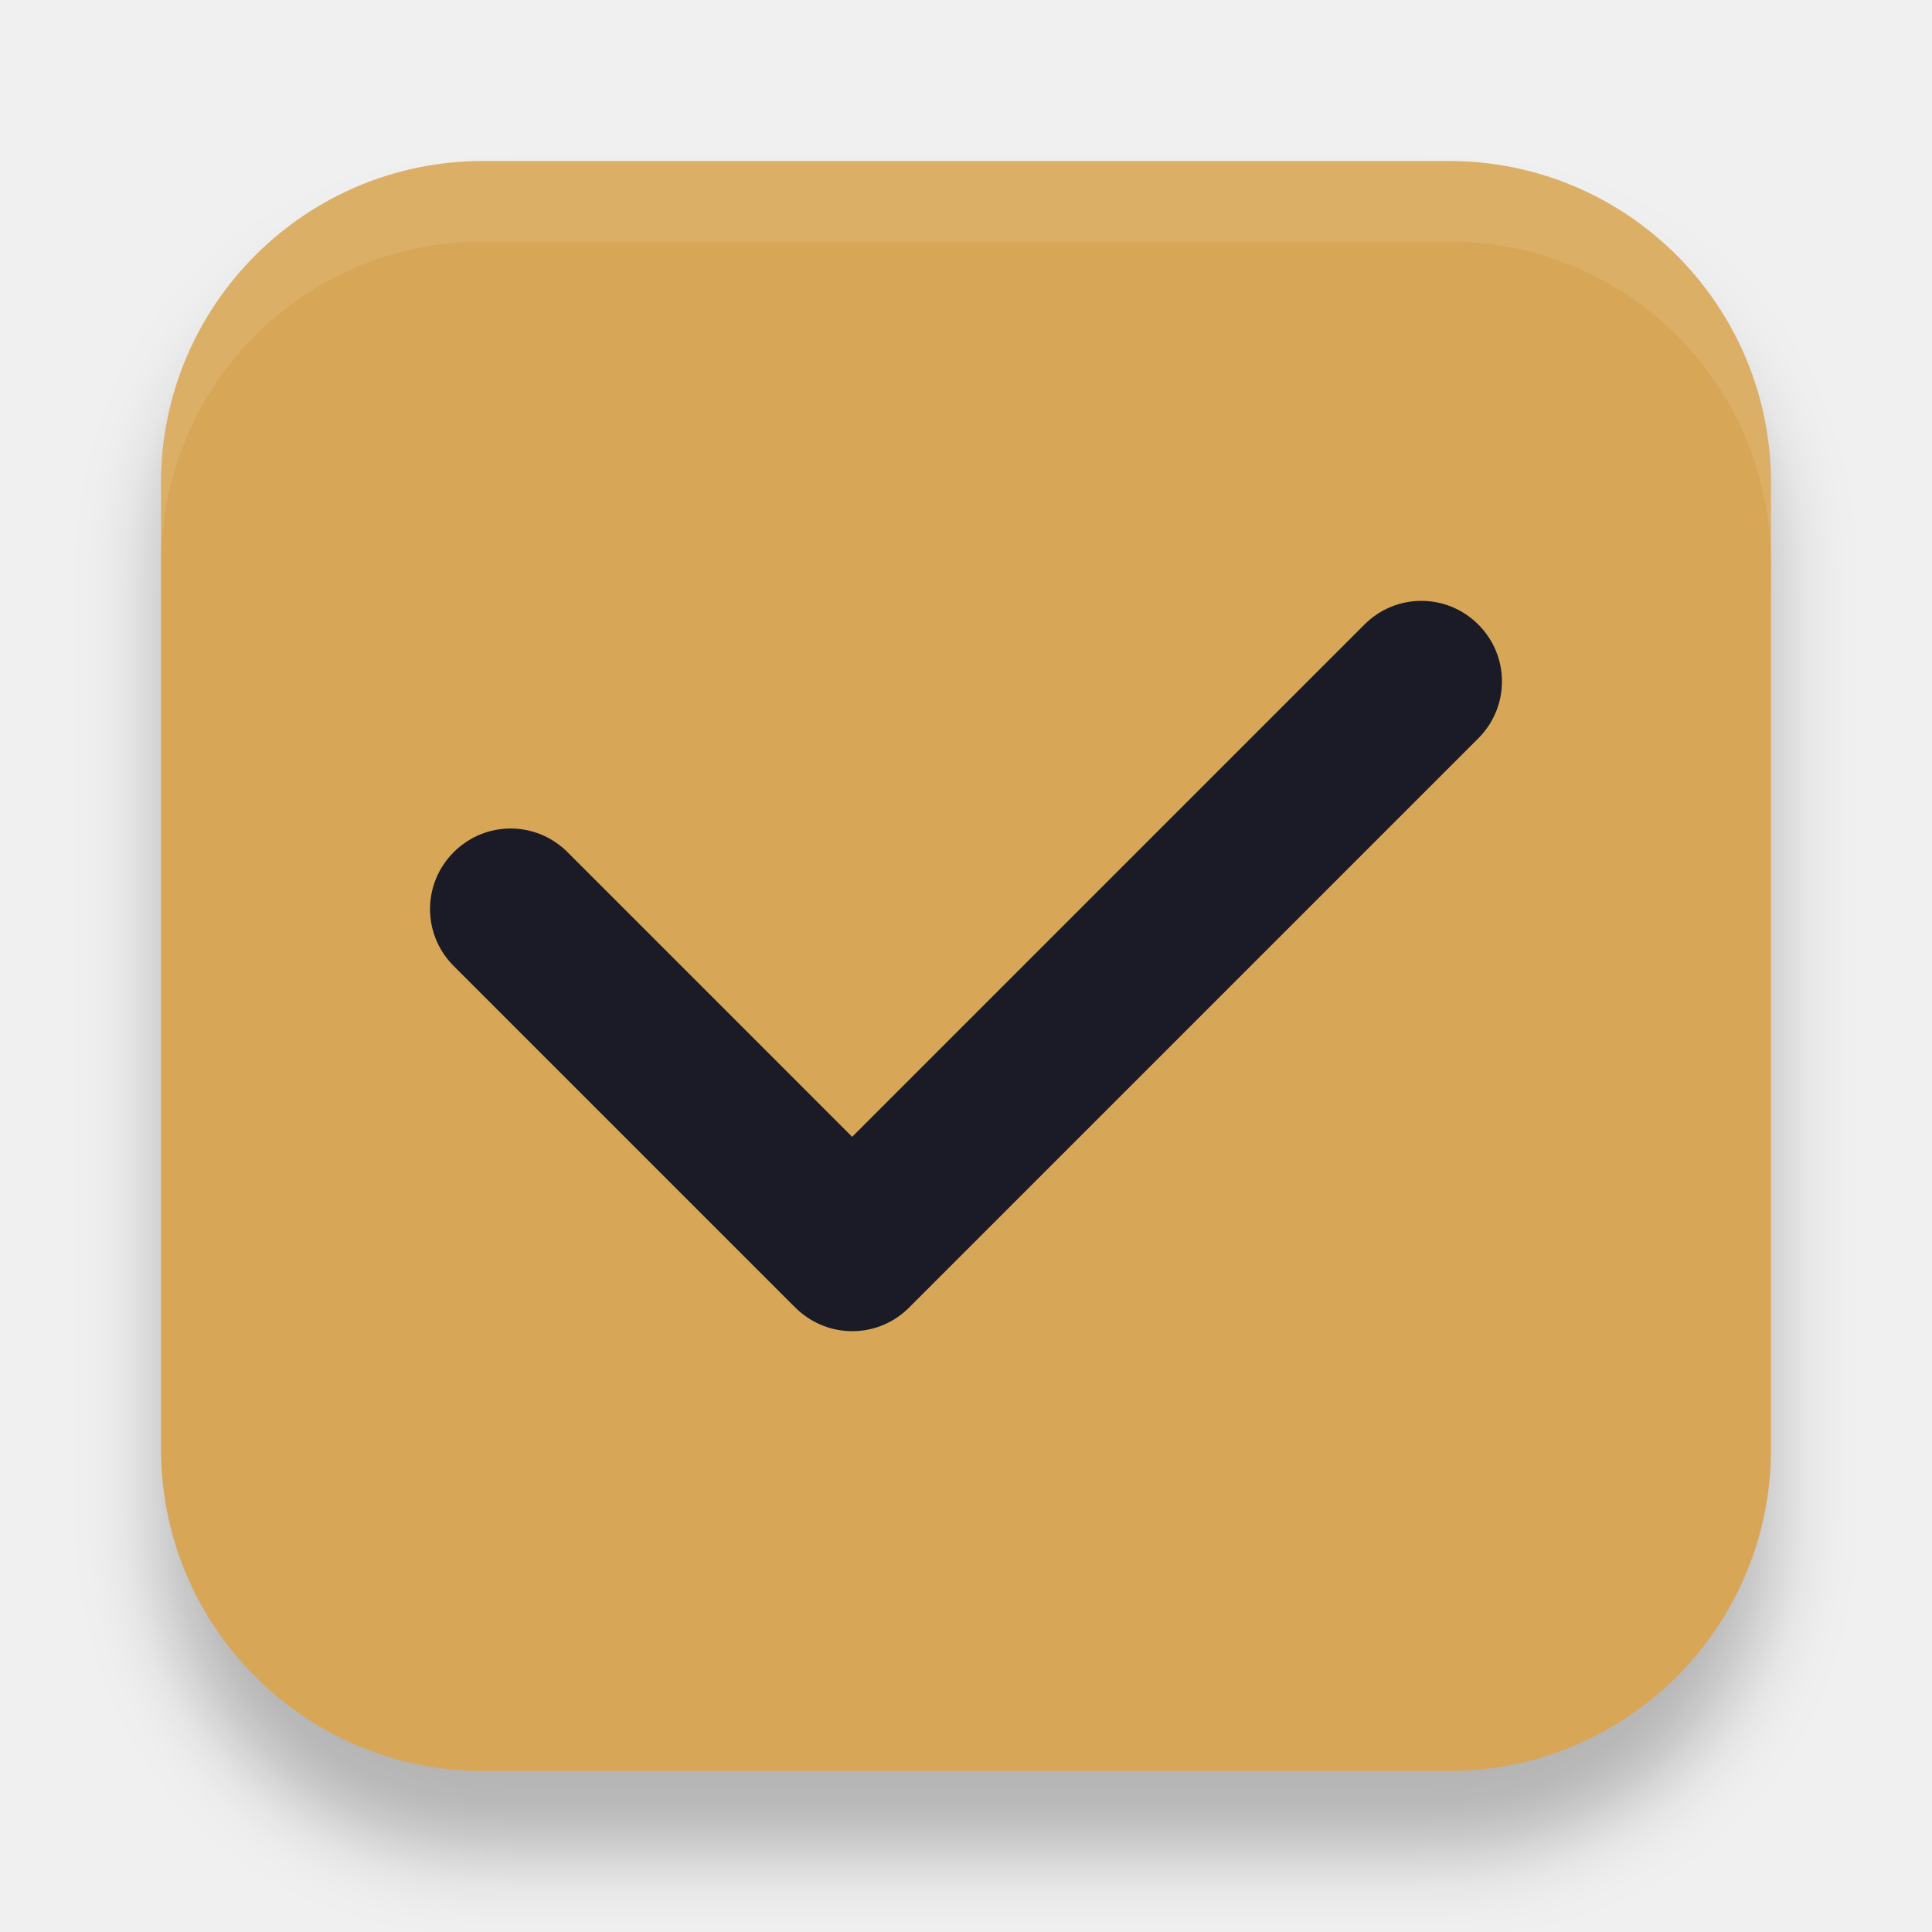
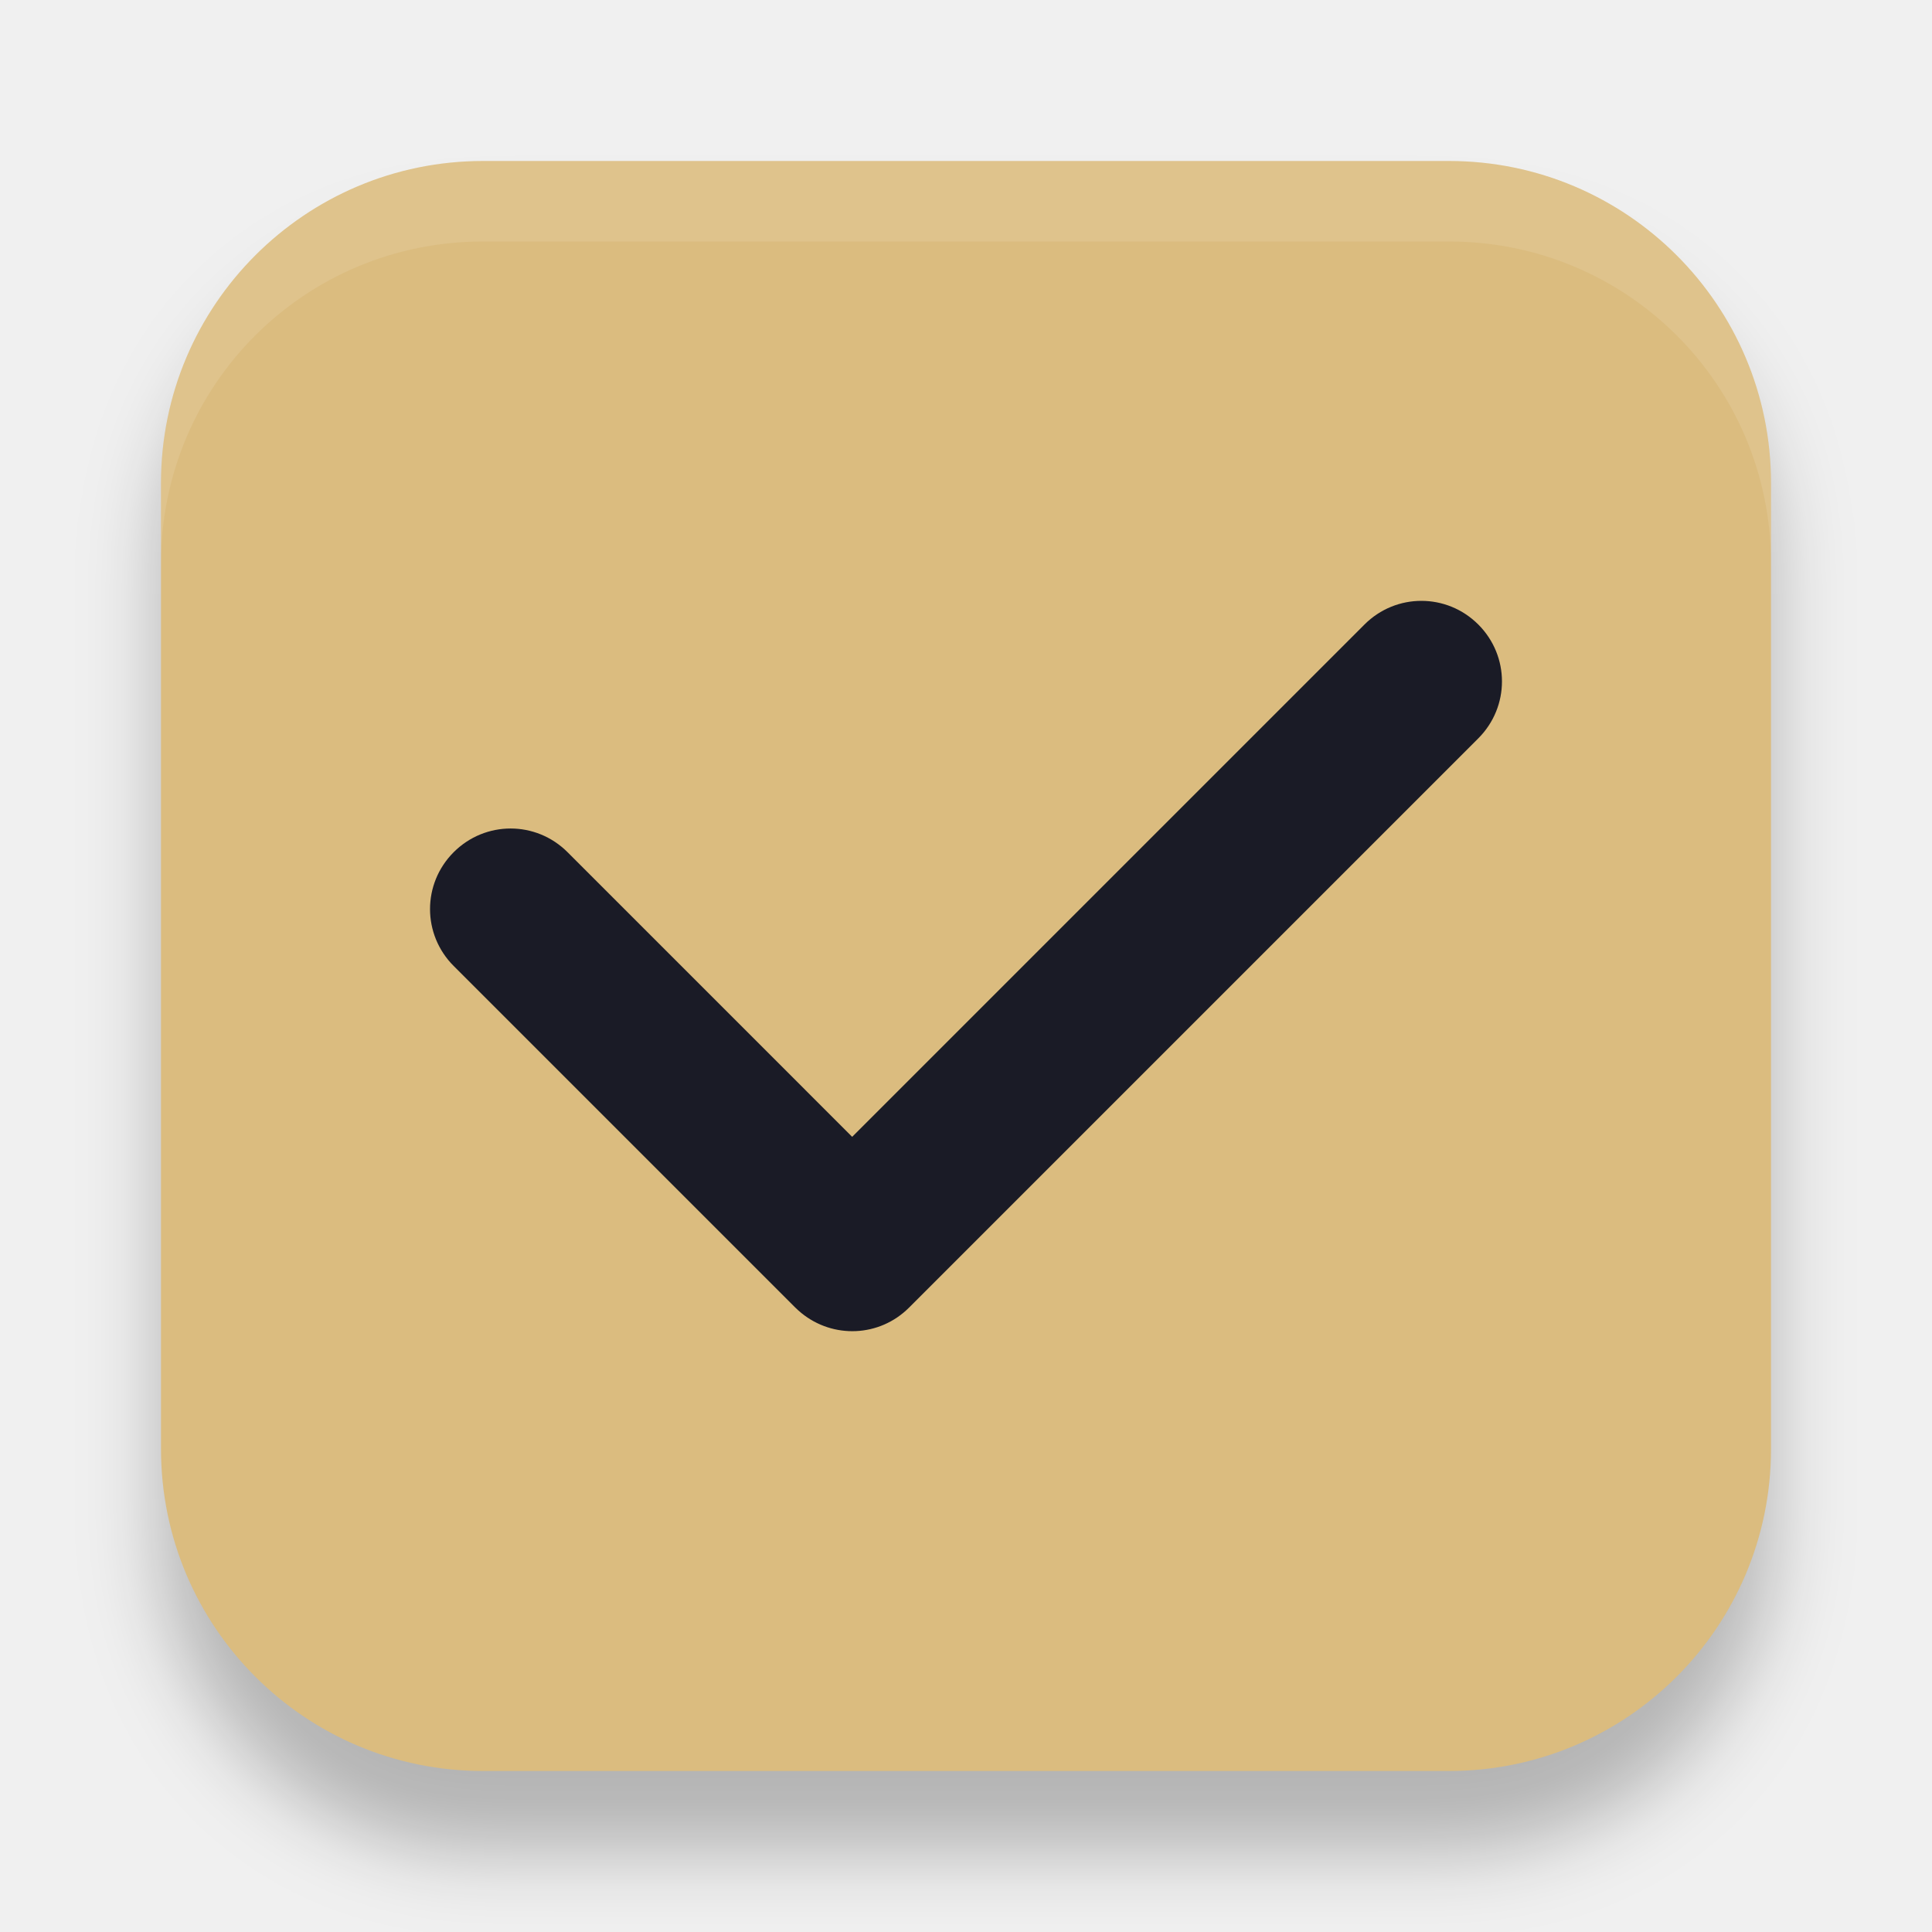
<svg xmlns="http://www.w3.org/2000/svg" width="24" height="24" version="1.1" viewBox="0 0 24 24" id="svg1516">
  <defs id="defs1520">
    <filter style="color-interpolation-filters:sRGB" id="filter1446" x="-0.058" y="-0.058" width="1.116" height="1.116">
      <feGaussianBlur stdDeviation="0.484" id="feGaussianBlur1448" />
    </filter>
  </defs>
  <rect style="opacity:0.25;fill:#000000;fill-opacity:1;stroke-width:2;stroke-linecap:round;stroke-linejoin:round;filter:url(#filter1446)" id="rect890" width="20" height="20" x="2" y="3" rx="4" ry="4" />
-   <rect style="fill:#d8a657;fill-opacity:1;stroke-width:2;stroke-linecap:round;stroke-linejoin:round" id="rect616" width="20" height="20" x="2" y="2" rx="4" ry="4" />
+   <rect style="fill:#dbbc7f;fill-opacity:1;stroke-width:2;stroke-linecap:round;stroke-linejoin:round" id="rect616" width="20" height="20" x="2" y="2" rx="4" ry="4" />
  <path id="rect340" d="m 18.364,7.758 c -0.392,-0.392 -1.022,-0.392 -1.414,0 L 10.586,14.122 7.05,10.586 c -0.392,-0.392 -1.022,-0.392 -1.414,0 -0.392,0.392 -0.392,1.022 0,1.414 l 4.243,4.243 c 0.024,0.024 0.05,0.046 0.076,0.068 0.394,0.321 0.971,0.3 1.338,-0.068 l 7.071,-7.071 c 0.392,-0.392 0.392,-1.022 0,-1.414 z" style="fill:#1a1b26;fill-opacity:1" />
  <path id="rect885" style="opacity:0.1;fill:#ffffff;fill-opacity:1;stroke-width:2;stroke-linecap:round;stroke-linejoin:round" d="M 6,2 C 3.784,2 2,3.784 2,6 V 7 C 2,4.784 3.784,3 6,3 h 12 c 2.216,0 4,1.784 4,4 V 6 C 22,3.784 20.216,2 18,2 Z" />
</svg>
